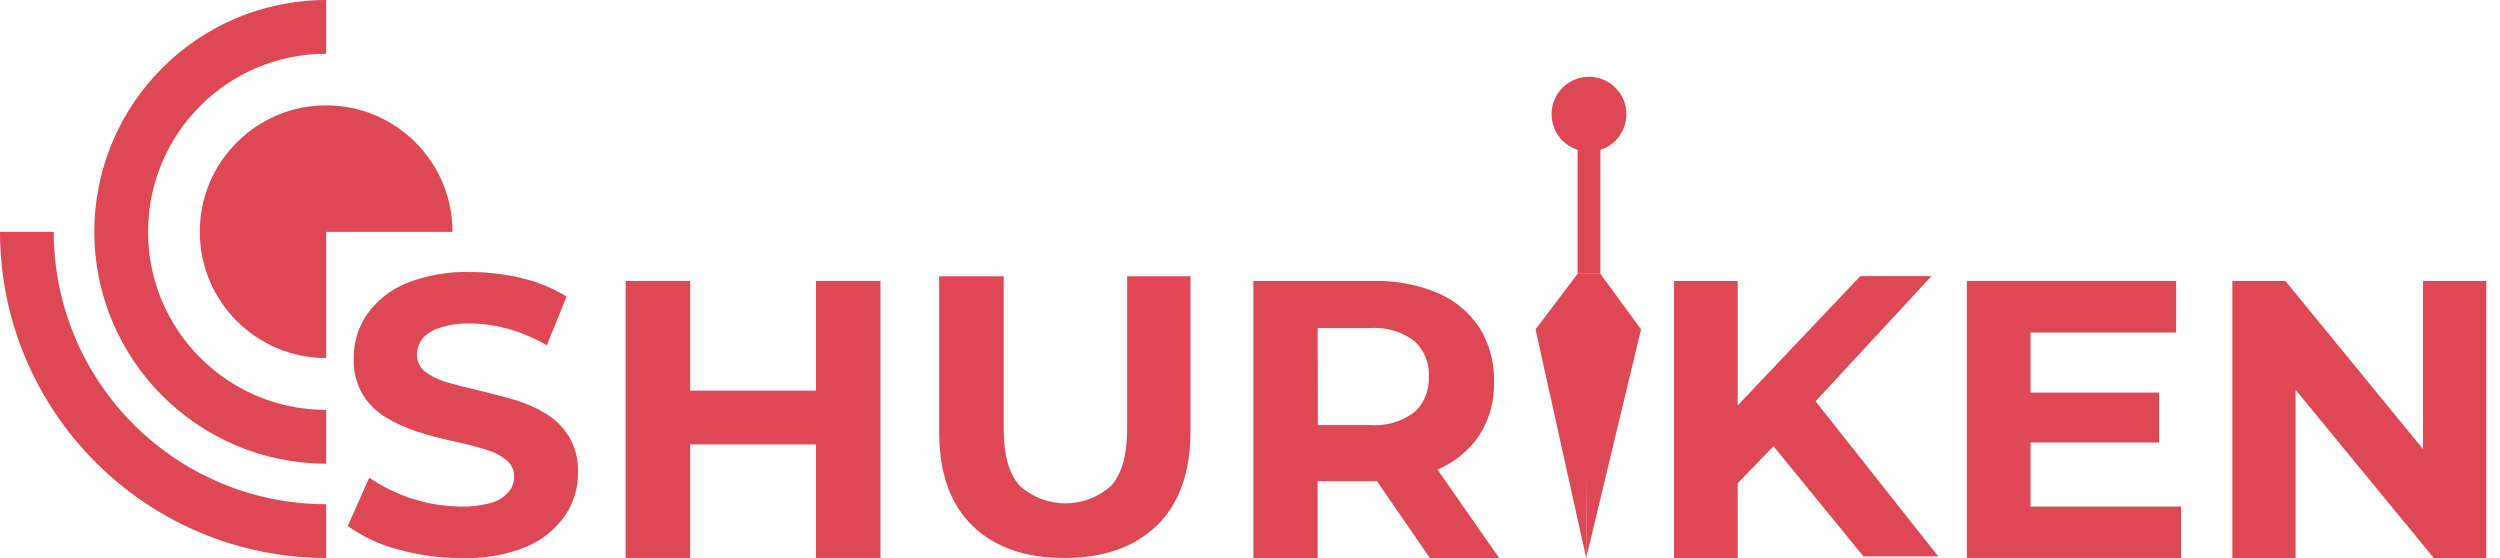
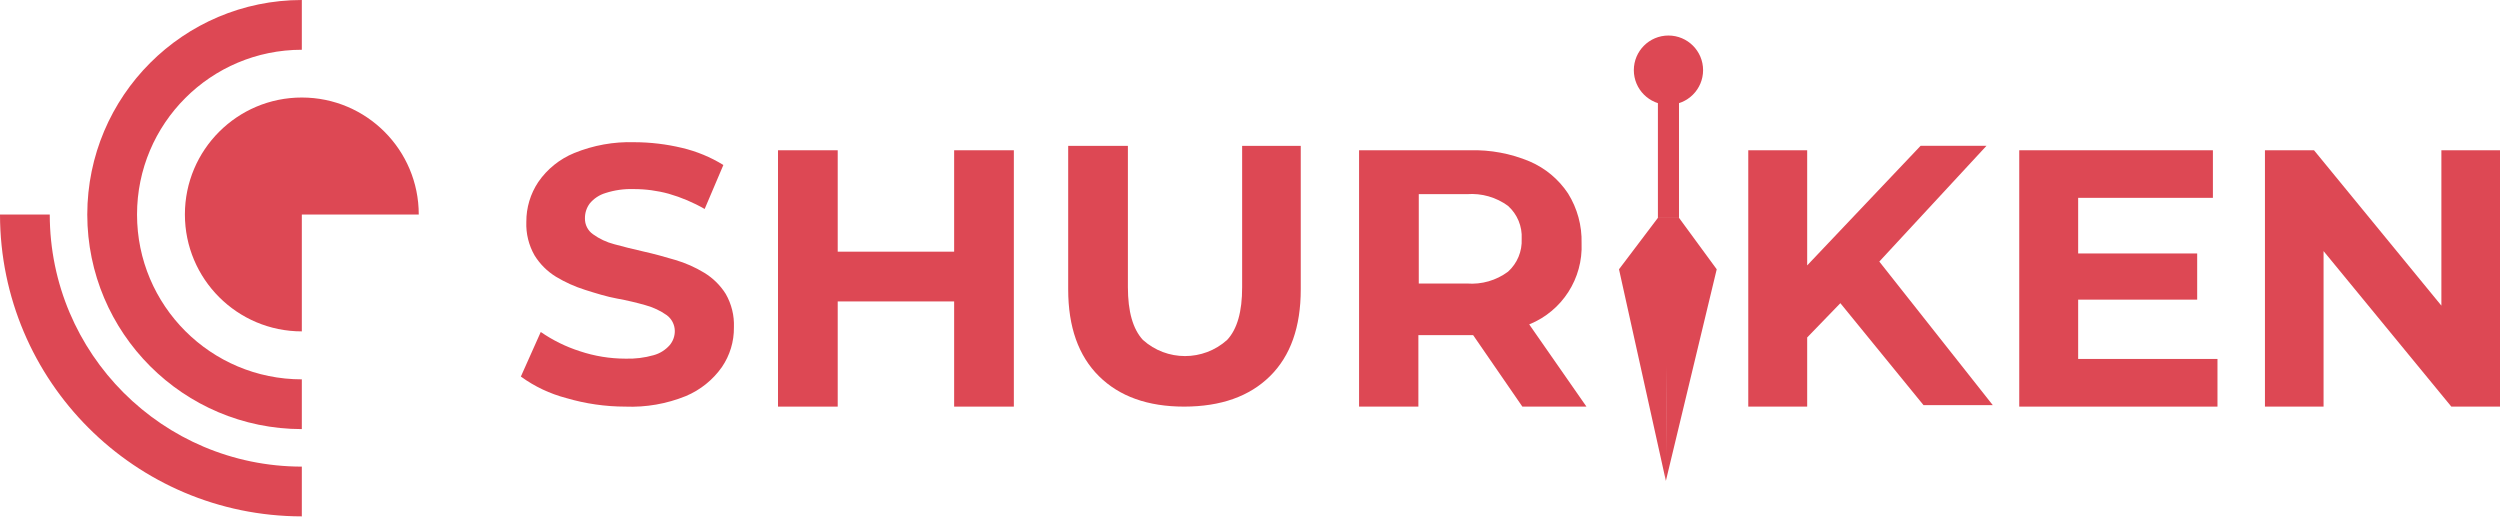
- <svg xmlns="http://www.w3.org/2000/svg" viewBox="0 0 232.49 51.89">
+ <svg xmlns="http://www.w3.org/2000/svg" viewBox="0 0 251.22 51.89">
  <defs>
    <style>.cls-1{fill:#dd4854;}</style>
  </defs>
  <g id="Layer_2" data-name="Layer 2">
    <path class="cls-1" d="M42.08,21.56H30.33V33.3A11.75,11.75,0,1,1,42.08,21.56Z" />
    <path class="cls-1" d="M8.77,21.56A21.58,21.58,0,0,0,30.33,43.12v-5A16.56,16.56,0,0,1,30.33,5V0A21.58,21.58,0,0,0,8.77,21.56Z" />
    <path class="cls-1" d="M30.33,46.89A25.35,25.35,0,0,1,5,21.56H0A30.37,30.37,0,0,0,30.33,51.89h0v-5Z" />
-     <path class="cls-1" d="M42.82,51.89a21.07,21.07,0,0,1-5.92-.83,13.83,13.83,0,0,1-4.56-2.15l2-4.49a15.43,15.43,0,0,0,8.5,2.69,9.6,9.6,0,0,0,2.85-.35,3.32,3.32,0,0,0,1.6-1,2.16,2.16,0,0,0,.52-1.43A1.94,1.94,0,0,0,47,42.71a6.36,6.36,0,0,0-2.14-1C44,41.46,43,41.21,42,41s-2.14-.52-3.2-.86a14,14,0,0,1-2.93-1.33,6.53,6.53,0,0,1-2.15-2.13,6.35,6.35,0,0,1-.83-3.39,7.19,7.19,0,0,1,1.2-4,8.24,8.24,0,0,1,3.6-2.91,14.87,14.87,0,0,1,6.06-1.08,20.23,20.23,0,0,1,4.78.57,13.78,13.78,0,0,1,4.16,1.71l-1.84,4.53a15.51,15.51,0,0,0-3.61-1.53,13.31,13.31,0,0,0-3.53-.5,8.31,8.31,0,0,0-2.83.41,3.35,3.35,0,0,0-1.59,1A2.47,2.47,0,0,0,38.78,33a1.91,1.91,0,0,0,.81,1.6,6.3,6.3,0,0,0,2.13,1c.88.25,1.86.49,2.93.74s2.13.53,3.2.84a12.45,12.45,0,0,1,2.92,1.29,6.47,6.47,0,0,1,2.15,2.14,6.14,6.14,0,0,1,.83,3.35,7,7,0,0,1-1.21,4,8.53,8.53,0,0,1-3.63,2.91A14.71,14.71,0,0,1,42.82,51.89Z" />
-     <path class="cls-1" d="M64.18,51.89h-6V26.13h6ZM76.32,41.33H63.74v-5H76.32Zm-.44-15.2h6V51.89h-6Z" />
-     <path class="cls-1" d="M99,51.89q-5.48,0-8.57-3t-3.09-8.72V25.69h6v14.2c0,2.46.5,4.22,1.51,5.3a6.33,6.33,0,0,0,8.46,0c1-1.08,1.51-2.84,1.51-5.3V25.69h5.89V40.12q0,5.66-3.09,8.72C105.52,50.87,102.67,51.89,99,51.89Z" />
-     <path class="cls-1" d="M116.56,51.89V26.13h11.15a14.57,14.57,0,0,1,6,1.12,8.82,8.82,0,0,1,3.87,3.22,9,9,0,0,1,1.36,5,8.83,8.83,0,0,1-1.36,5,8.74,8.74,0,0,1-3.87,3.18,14.58,14.58,0,0,1-6,1.1h-7.83l2.65-2.61v9.79Zm6-9.57-2.65-2.79h7.5a6.07,6.07,0,0,0,4.12-1.2A4.15,4.15,0,0,0,132.87,35a4.12,4.12,0,0,0-1.37-3.31,6.12,6.12,0,0,0-4.12-1.18h-7.5l2.65-2.84Zm10.41,9.57-6.44-9.35h6.37l6.51,9.35Z" />
-     <path class="cls-1" d="M155.68,51.89V26.13h5.92V51.89ZM161,45.56l-.33-6.88,12.33-13h6.62l-11.11,12-3.31,3.53Zm12.29,6.18-9.16-11.22,3.9-4.23,12.22,15.45Z" />
-     <path class="cls-1" d="M188.83,47.11h14v4.78H182.91V26.13h19.46v4.79H188.83Zm-.44-10.6h12.4v4.64h-12.4Z" />
-     <path class="cls-1" d="M207.6,51.89V26.13h4.93l15.19,18.55h-2.39V26.13h5.89V51.89h-4.89L211.09,33.34h2.39V51.89Z" />
-     <circle class="cls-1" cx="147.77" cy="10.62" r="3.48" />
-     <rect class="cls-1" x="140.34" y="16.98" width="14.85" height="2.12" transform="translate(165.81 -129.73) rotate(90)" />
-     <polygon class="cls-1" points="146.71 25.46 142.8 30.63 147.51 51.89 147.77 25.46 146.71 25.46" />
-     <polygon class="cls-1" points="148.83 25.46 152.61 30.63 147.51 51.89 147.65 25.46 148.83 25.46" />
+     <path class="cls-1" d="M62.83,40.86A21.08,21.08,0,0,1,56.9,40a13.63,13.63,0,0,1-4.56-2.16l2-4.48a14.93,14.93,0,0,0,3.92,1.93,14.5,14.5,0,0,0,4.58.75,9.28,9.28,0,0,0,2.85-.35,3.31,3.31,0,0,0,1.6-1,2.18,2.18,0,0,0,.52-1.44A2,2,0,0,0,67,31.67a6.81,6.81,0,0,0-2.13-1C64,30.42,63,30.18,62,30s-2.13-.53-3.2-.87a13.48,13.48,0,0,1-2.93-1.32,6.56,6.56,0,0,1-2.15-2.14,6.29,6.29,0,0,1-.83-3.38,7.14,7.14,0,0,1,1.2-4,8.13,8.13,0,0,1,3.61-2.91,14.78,14.78,0,0,1,6.05-1.09,20.76,20.76,0,0,1,4.78.57,14.05,14.05,0,0,1,4.16,1.72L70.81,21a16.22,16.22,0,0,0-3.61-1.53A13.29,13.29,0,0,0,63.67,19a8.33,8.33,0,0,0-2.83.4,3.27,3.27,0,0,0-1.58,1.05,2.44,2.44,0,0,0-.48,1.49,1.9,1.9,0,0,0,.81,1.6,6.39,6.39,0,0,0,2.13,1c.88.24,1.86.49,2.93.73s2.13.53,3.2.85a12.27,12.27,0,0,1,2.92,1.29,6.56,6.56,0,0,1,2.16,2.13,6.25,6.25,0,0,1,.82,3.35,6.93,6.93,0,0,1-1.21,4,8.42,8.42,0,0,1-3.62,2.91A14.6,14.6,0,0,1,62.83,40.86Z" />
+     <path class="cls-1" d="M84.18,40.86h-6V15.1h6ZM96.32,30.29H83.74v-5H96.32ZM95.88,15.1h6V40.86h-6Z" />
+     <path class="cls-1" d="M119,40.86q-5.48,0-8.57-3.06t-3.09-8.72V14.66h6v14.2q0,3.67,1.51,5.3a6.33,6.33,0,0,0,8.46,0q1.52-1.62,1.51-5.3V14.66h5.89V29.08q0,5.67-3.09,8.72T119,40.86Z" />
+     <path class="cls-1" d="M136.57,40.86V15.1h11.14a14.49,14.49,0,0,1,6,1.12,8.78,8.78,0,0,1,3.86,3.22,9,9,0,0,1,1.36,5,8.42,8.42,0,0,1-5.22,8.14,14.83,14.83,0,0,1-6,1.1h-7.83l2.65-2.61v9.79Zm6-9.57-2.65-2.8h7.5a6.12,6.12,0,0,0,4.12-1.19,4.17,4.17,0,0,0,1.37-3.3,4.15,4.15,0,0,0-1.37-3.31,6.18,6.18,0,0,0-4.12-1.18h-7.5l2.65-2.83Zm10.41,9.57-6.44-9.35h6.37l6.51,9.35Z" />
+     <path class="cls-1" d="M175.68,40.86V15.1h5.92V40.86ZM181,34.53l-.33-6.88,12.33-13h6.62l-11.11,12-3.31,3.54Zm12.29,6.18-9.16-11.23,3.9-4.23,12.22,15.46Z" />
+     <path class="cls-1" d="M208.83,36.07h14v4.79H202.91V15.1h19.46v4.78H208.83Zm-.44-10.6h12.4v4.64h-12.4Z" />
+     <path class="cls-1" d="M227.6,40.86V15.1h4.93l15.2,18.54h-2.4V15.1h5.89V40.86h-4.89L231.09,22.31h2.4V40.86Z" />
+     <circle class="cls-1" cx="167.66" cy="7.05" r="3.48" />
+     <rect class="cls-1" x="160.24" y="13.41" width="14.85" height="2.12" transform="translate(182.13 -153.19) rotate(90)" />
+     <polygon class="cls-1" points="166.6 21.89 162.69 27.06 167.4 48.32 167.66 21.89 166.6 21.89" />
+     <polygon class="cls-1" points="168.72 21.89 172.51 27.06 167.4 48.32 167.54 21.89 168.72 21.89" />
  </g>
</svg>
